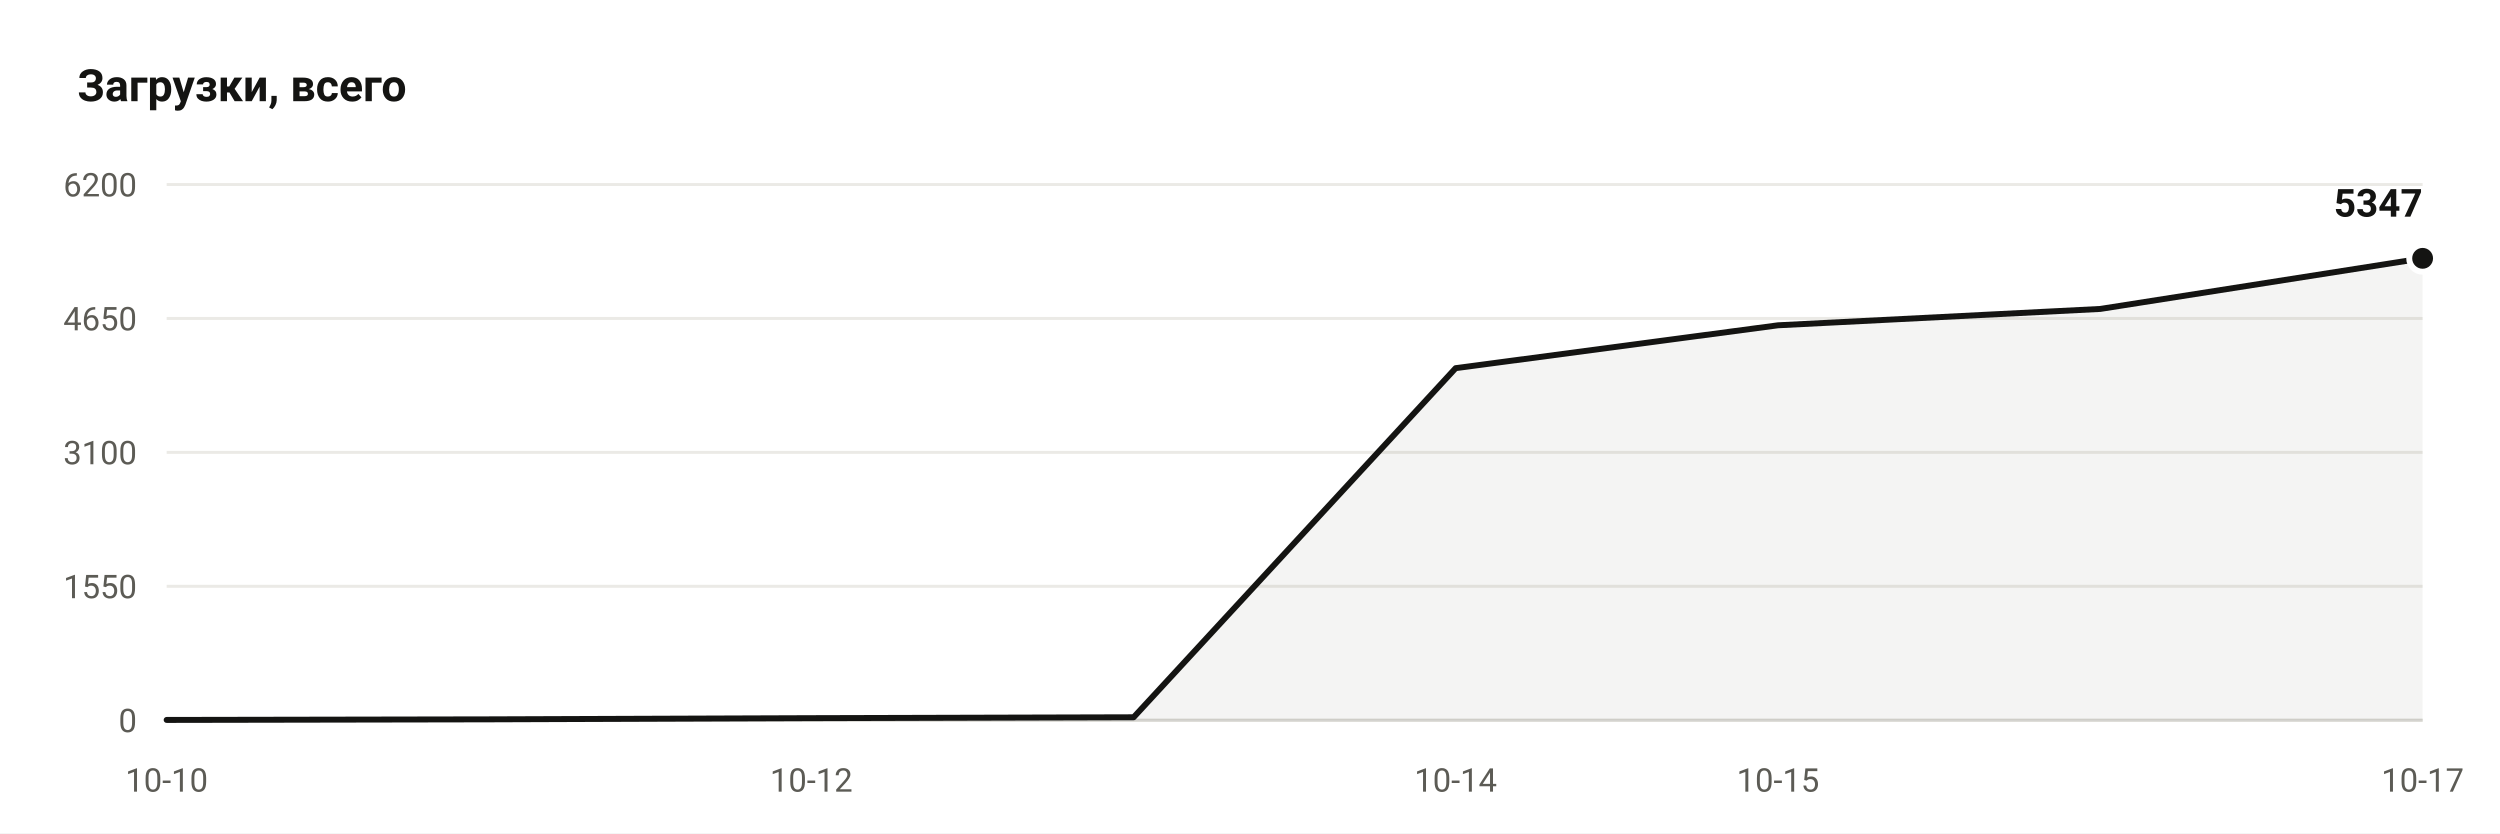
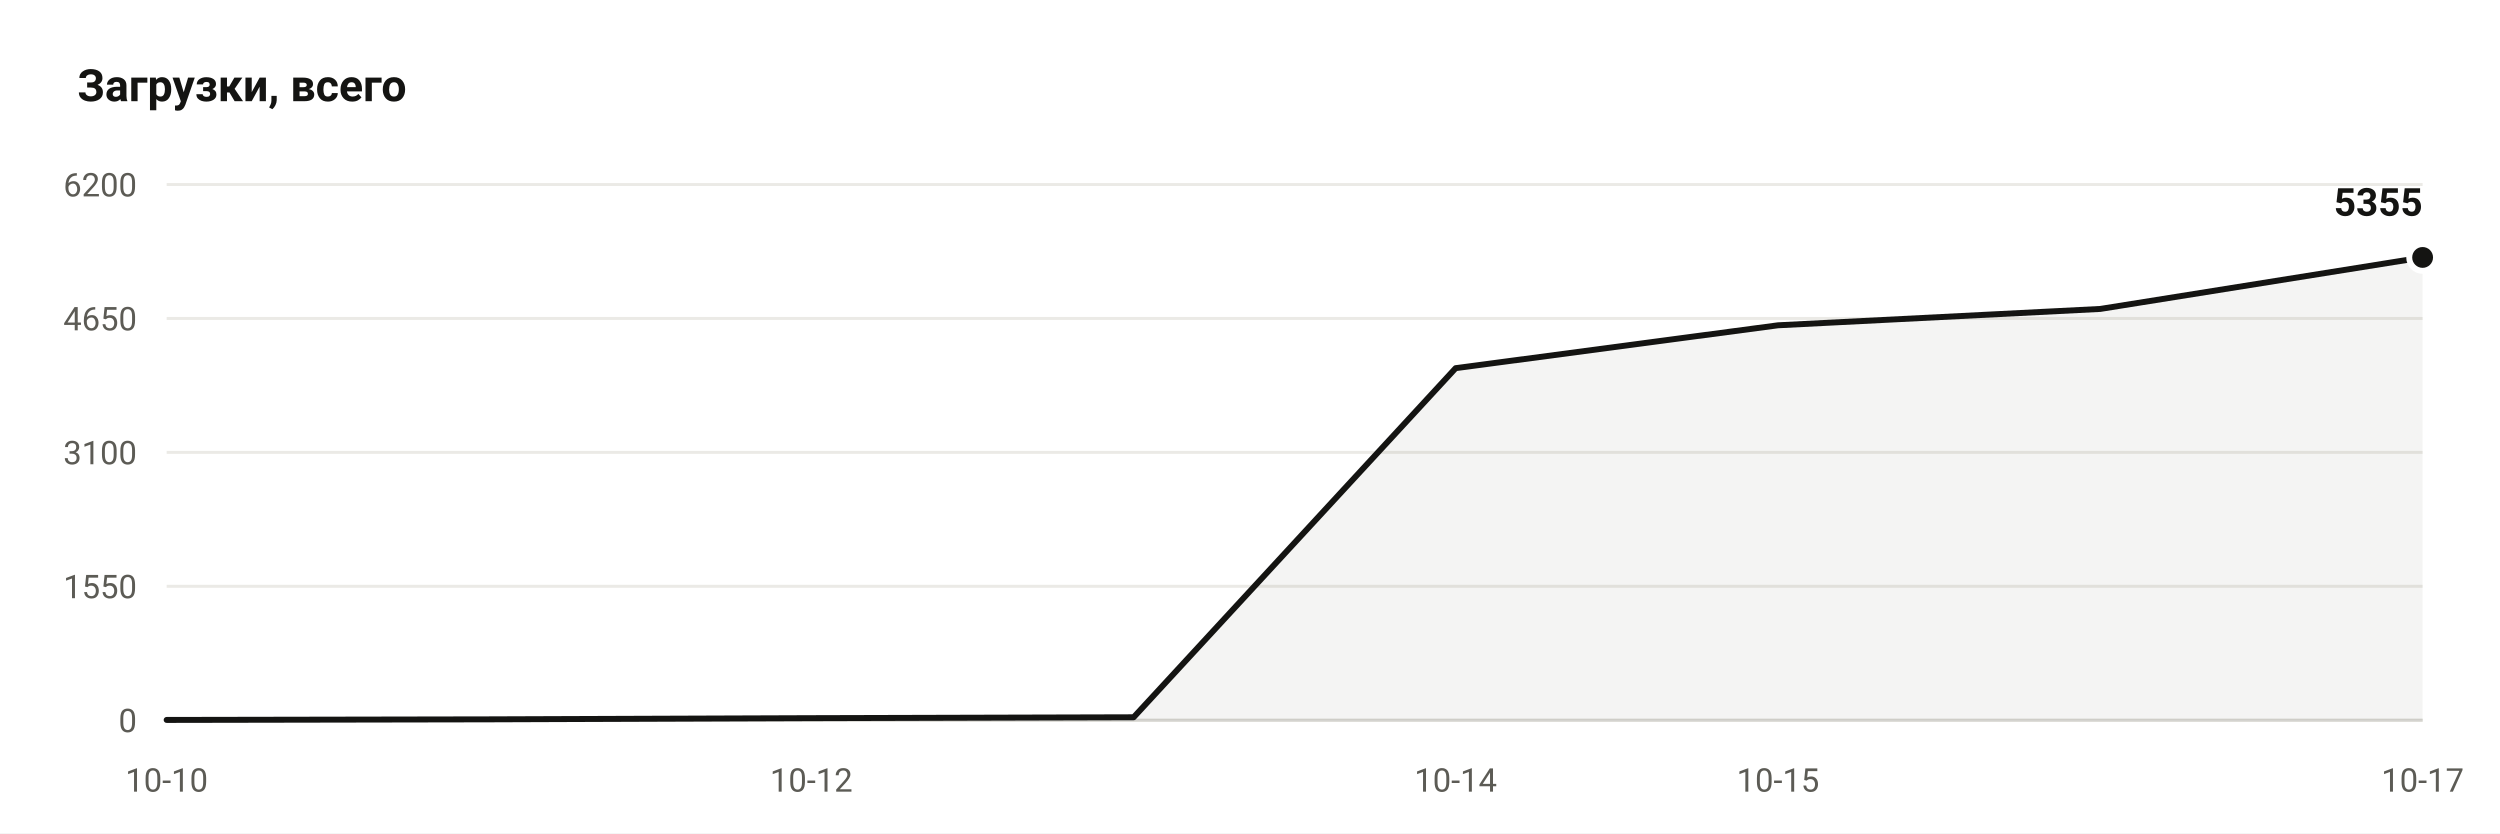
- <svg xmlns="http://www.w3.org/2000/svg" viewBox="0 0 840 280" width="840" height="280" role="img" aria-label="Downloads: 5347">
+ <svg xmlns="http://www.w3.org/2000/svg" viewBox="0 0 840 280" width="840" height="280" role="img" aria-label="Downloads: 5355">
  <rect width="840" height="280" fill="#ffffff" />
  <text x="26" y="34" font-family="ui-sans-serif, -apple-system, Segoe UI, Roboto, Helvetica, Arial, sans-serif" font-size="15" font-weight="600" fill="#141412">Загрузки, всего</text>
  <line x1="56" y1="242.0" x2="814" y2="242.0" stroke="#ebeae6" stroke-width="1" />
  <text x="46" y="246.0" text-anchor="end" font-family="ui-sans-serif, -apple-system, Segoe UI, Roboto, Helvetica, Arial, sans-serif" font-size="11" fill="#5c5b55">0</text>
  <line x1="56" y1="197.0" x2="814" y2="197.0" stroke="#ebeae6" stroke-width="1" />
  <text x="46" y="201.0" text-anchor="end" font-family="ui-sans-serif, -apple-system, Segoe UI, Roboto, Helvetica, Arial, sans-serif" font-size="11" fill="#5c5b55">1550</text>
  <line x1="56" y1="152.0" x2="814" y2="152.0" stroke="#ebeae6" stroke-width="1" />
  <text x="46" y="156.0" text-anchor="end" font-family="ui-sans-serif, -apple-system, Segoe UI, Roboto, Helvetica, Arial, sans-serif" font-size="11" fill="#5c5b55">3100</text>
  <line x1="56" y1="107.0" x2="814" y2="107.0" stroke="#ebeae6" stroke-width="1" />
  <text x="46" y="111.0" text-anchor="end" font-family="ui-sans-serif, -apple-system, Segoe UI, Roboto, Helvetica, Arial, sans-serif" font-size="11" fill="#5c5b55">4650</text>
  <line x1="56" y1="62.0" x2="814" y2="62.0" stroke="#ebeae6" stroke-width="1" />
  <text x="46" y="66.0" text-anchor="end" font-family="ui-sans-serif, -apple-system, Segoe UI, Roboto, Helvetica, Arial, sans-serif" font-size="11" fill="#5c5b55">6200</text>
  <line x1="56" y1="242.0" x2="814" y2="242.0" stroke="#d7d6d1" stroke-width="1" />
-   <path d="M 56.0 242.0 L 56.0 241.9 L 164.3 241.7 L 272.6 241.3 L 380.9 241.0 L 489.1 123.7 L 597.4 109.3 L 705.7 103.8 L 814.0 86.8 L 814.0 242.0 Z" fill="#141412" fill-opacity="0.05" />
-   <polyline points="56.0,241.9 164.3,241.7 272.6,241.3 380.9,241.0 489.1,123.7 597.4,109.3 705.7,103.8 814.0,86.8" fill="none" stroke="#141412" stroke-width="2" stroke-linejoin="round" stroke-linecap="round" />
-   <circle cx="814.0" cy="86.8" r="4.5" fill="#141412" stroke="#ffffff" stroke-width="2" />
-   <text x="814.0" y="72.8" text-anchor="end" font-family="ui-sans-serif, -apple-system, Segoe UI, Roboto, Helvetica, Arial, sans-serif" font-size="13" font-weight="600" fill="#141412">5347</text>
+   <path d="M 56.0 242.0 L 56.0 241.9 L 164.3 241.7 L 272.6 241.3 L 380.9 241.0 L 489.1 123.7 L 597.4 109.3 L 705.7 103.8 L 814.0 86.5 L 814.0 242.0 Z" fill="#141412" fill-opacity="0.05" />
+   <polyline points="56.0,241.9 164.3,241.7 272.6,241.3 380.9,241.0 489.1,123.7 597.4,109.3 705.7,103.8 814.0,86.5" fill="none" stroke="#141412" stroke-width="2" stroke-linejoin="round" stroke-linecap="round" />
+   <circle cx="814.0" cy="86.5" r="4.5" fill="#141412" stroke="#ffffff" stroke-width="2" />
+   <text x="814.0" y="72.5" text-anchor="end" font-family="ui-sans-serif, -apple-system, Segoe UI, Roboto, Helvetica, Arial, sans-serif" font-size="13" font-weight="600" fill="#141412">5355</text>
  <text x="56.0" y="266" text-anchor="middle" font-family="ui-sans-serif, -apple-system, Segoe UI, Roboto, Helvetica, Arial, sans-serif" font-size="11" fill="#5c5b55">10-10</text>
  <text x="272.6" y="266" text-anchor="middle" font-family="ui-sans-serif, -apple-system, Segoe UI, Roboto, Helvetica, Arial, sans-serif" font-size="11" fill="#5c5b55">10-12</text>
  <text x="489.1" y="266" text-anchor="middle" font-family="ui-sans-serif, -apple-system, Segoe UI, Roboto, Helvetica, Arial, sans-serif" font-size="11" fill="#5c5b55">10-14</text>
  <text x="597.4" y="266" text-anchor="middle" font-family="ui-sans-serif, -apple-system, Segoe UI, Roboto, Helvetica, Arial, sans-serif" font-size="11" fill="#5c5b55">10-15</text>
  <text x="814.0" y="266" text-anchor="middle" font-family="ui-sans-serif, -apple-system, Segoe UI, Roboto, Helvetica, Arial, sans-serif" font-size="11" fill="#5c5b55">10-17</text>
</svg>
